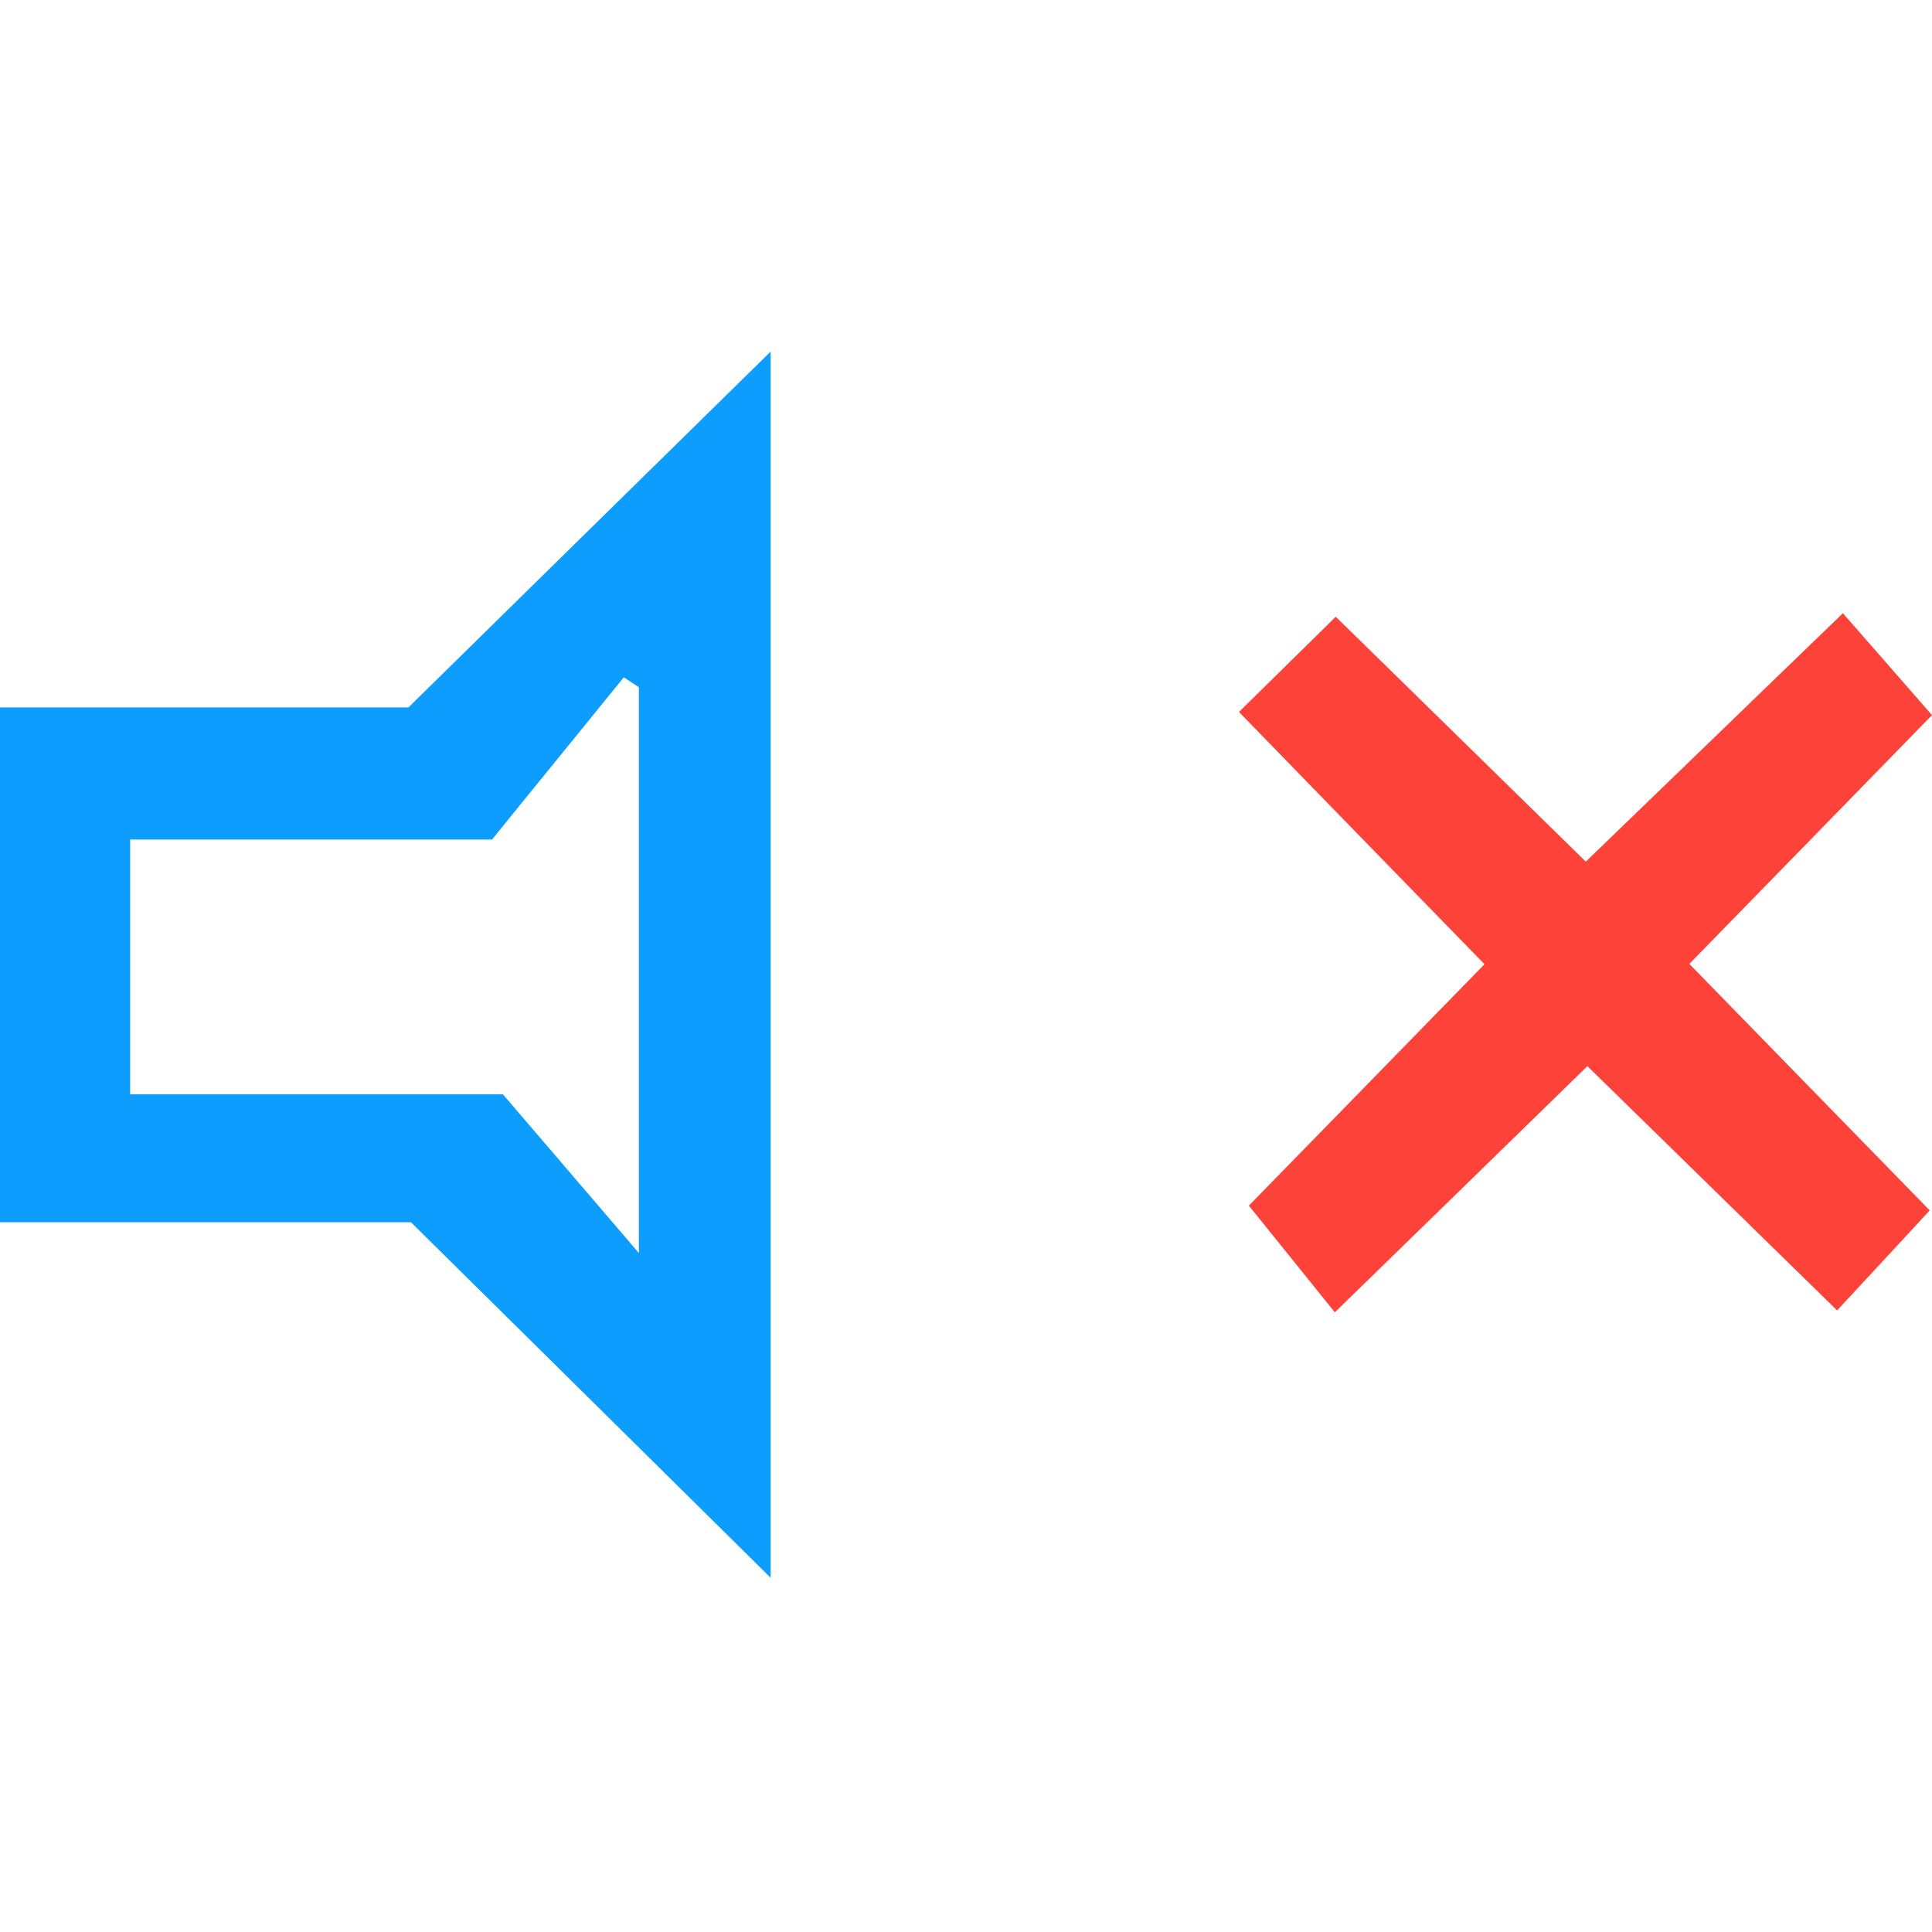
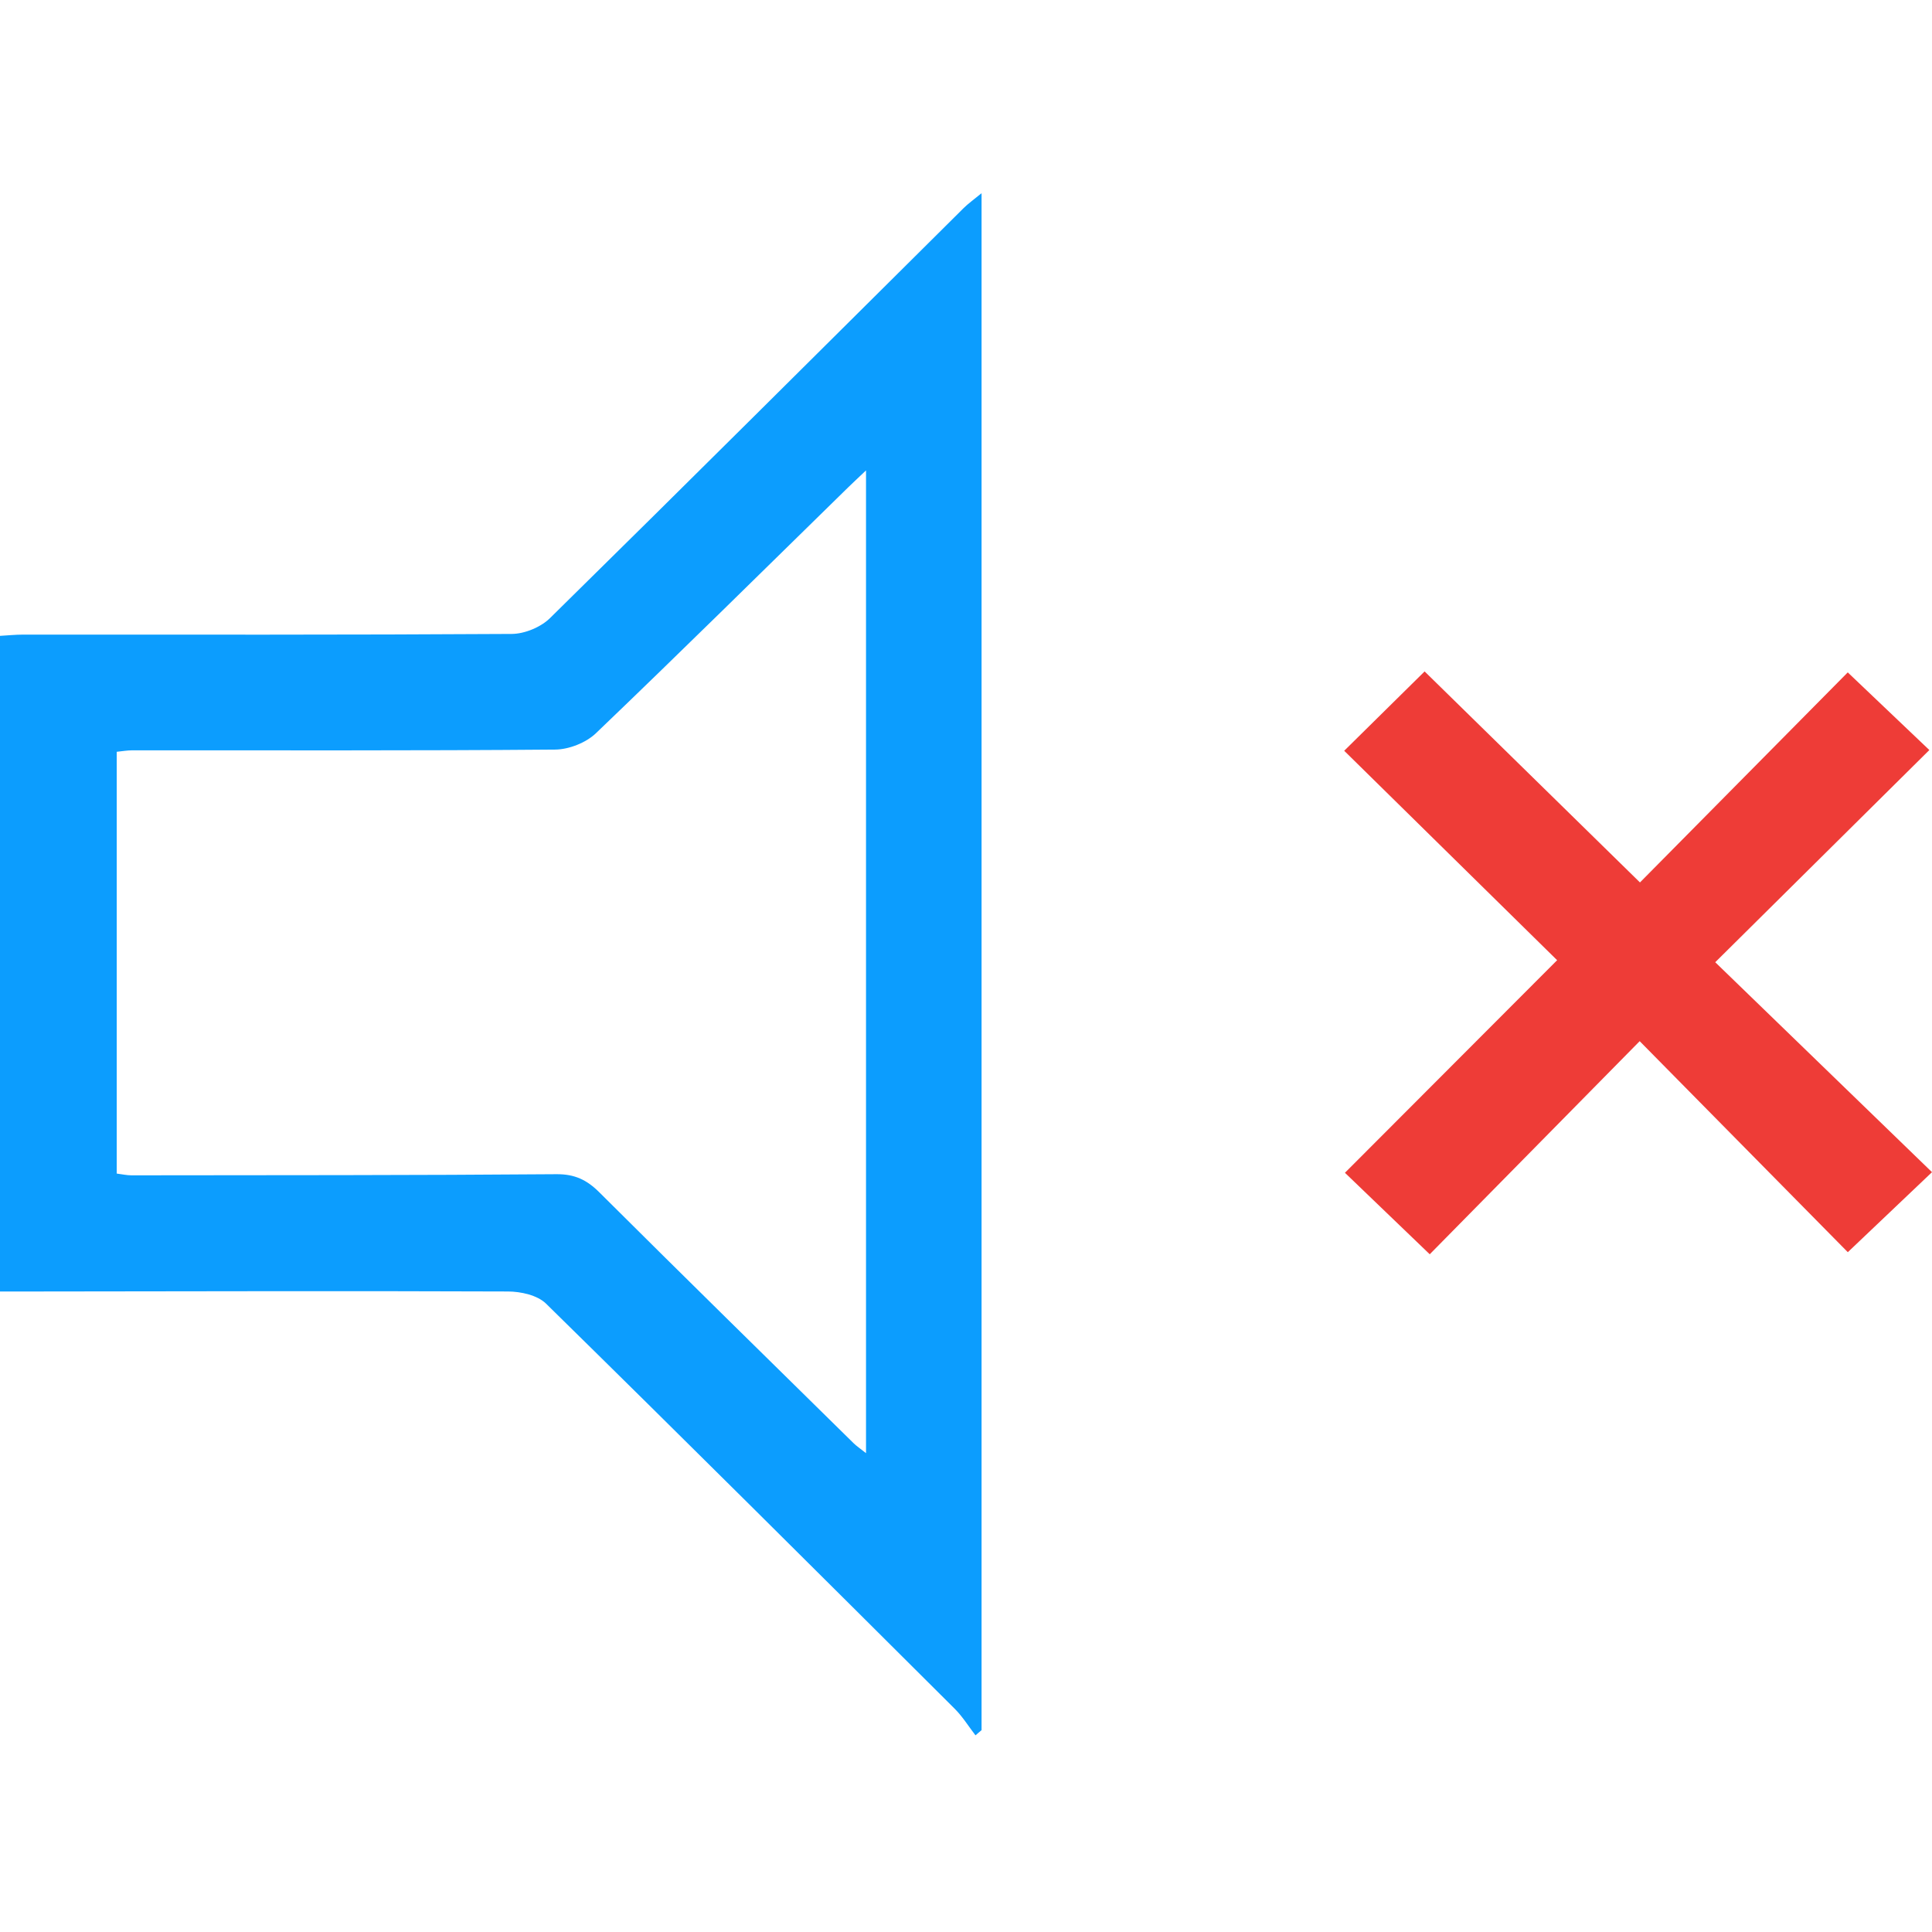
<svg xmlns="http://www.w3.org/2000/svg" width="500" height="500" viewBox="0 0 500 500" fill="none">
-   <path d="M0 183.086H105.691C135.971 153.303 166.335 123.52 199.436 91V408.322C166.667 375.968 136.967 346.517 106.355 316.319H0V183.086ZM127.261 217.265H33.682V283.218H130.164C139.705 294.335 151.568 308.189 165.339 324.283V177.859C164.012 177.03 162.768 176.117 161.44 175.287C149.494 190.054 137.465 204.738 127.344 217.265H127.261Z" fill="#0C9DFE" />
-   <path d="M323.212 312.007C342.957 291.765 362.784 271.523 384.188 249.538C362.618 227.388 342.708 206.98 320.641 184.249C329.103 175.953 336.652 168.487 345.695 159.61C367.679 181.179 388.004 201.007 410.403 222.991C432.139 202.002 452.962 181.843 476.937 158.697C484.818 167.657 491.787 175.704 500 185.079C478.928 206.648 459.101 227.056 437.199 249.456C458.105 270.942 477.933 291.184 499.419 313.252C491.455 321.88 483.906 330.01 475.444 339.135C453.542 317.732 433.134 297.738 410.818 275.92C388.834 297.406 368.426 317.234 345.446 339.633C338.228 330.673 331.508 322.294 323.129 311.924L323.212 312.007Z" fill="#FD4339" />
+   <path d="M0 334.236V164.558C2.101 164.442 4.042 164.237 5.969 164.237C48.129 164.237 90.275 164.325 132.421 164.062C135.777 164.048 139.966 162.311 142.359 159.947C178.186 124.704 213.779 89.213 249.431 53.809C250.555 52.7 251.853 51.78 254.028 50V447.758C253.502 448.211 252.977 448.649 252.452 449.101C250.671 446.795 249.124 444.271 247.081 442.228C211.911 407.189 176.741 372.15 141.308 337.374C139.09 335.199 134.814 334.251 131.487 334.236C90.757 334.076 50.012 334.192 9.281 334.236C6.465 334.236 3.648 334.236 0 334.236ZM224.111 121.756C222.054 123.711 220.74 124.923 219.456 126.178C197.741 147.426 176.143 168.776 154.209 189.776C151.64 192.228 147.233 193.964 143.658 193.993C107.203 194.3 70.734 194.168 34.28 194.183C32.952 194.183 31.609 194.417 30.208 194.562V303.721C31.682 303.911 32.85 304.174 34.017 304.174C70.676 304.13 107.335 304.174 144.008 303.882C148.751 303.838 151.903 305.37 155.128 308.596C176.931 330.311 198.908 351.865 220.857 373.449C221.645 374.237 222.594 374.85 224.126 376.076V121.756H224.111Z" fill="#0C9DFE" />
+   <path d="M370.016 324.604C362.326 317.22 355.54 310.696 348.068 303.516C366.208 285.347 384.318 267.193 402.983 248.499C384.785 230.593 366.383 212.482 347.878 194.299C355.131 187.134 361.567 180.8 368.688 173.766C386.959 191.672 405.508 209.841 424.421 228.375C442.517 210.075 460.554 191.847 478.197 174.014C485.523 180.99 492.309 187.44 499.314 194.109C480.868 212.395 462.758 230.345 443.903 249.024C462.904 267.427 481.437 285.377 500 303.356C492.105 310.857 485.436 317.19 478.212 324.064C460.831 306.435 442.706 288.062 424.348 269.455C405.668 288.412 387.674 306.683 370.016 324.604Z" fill="#EE3C37" />
</svg>
